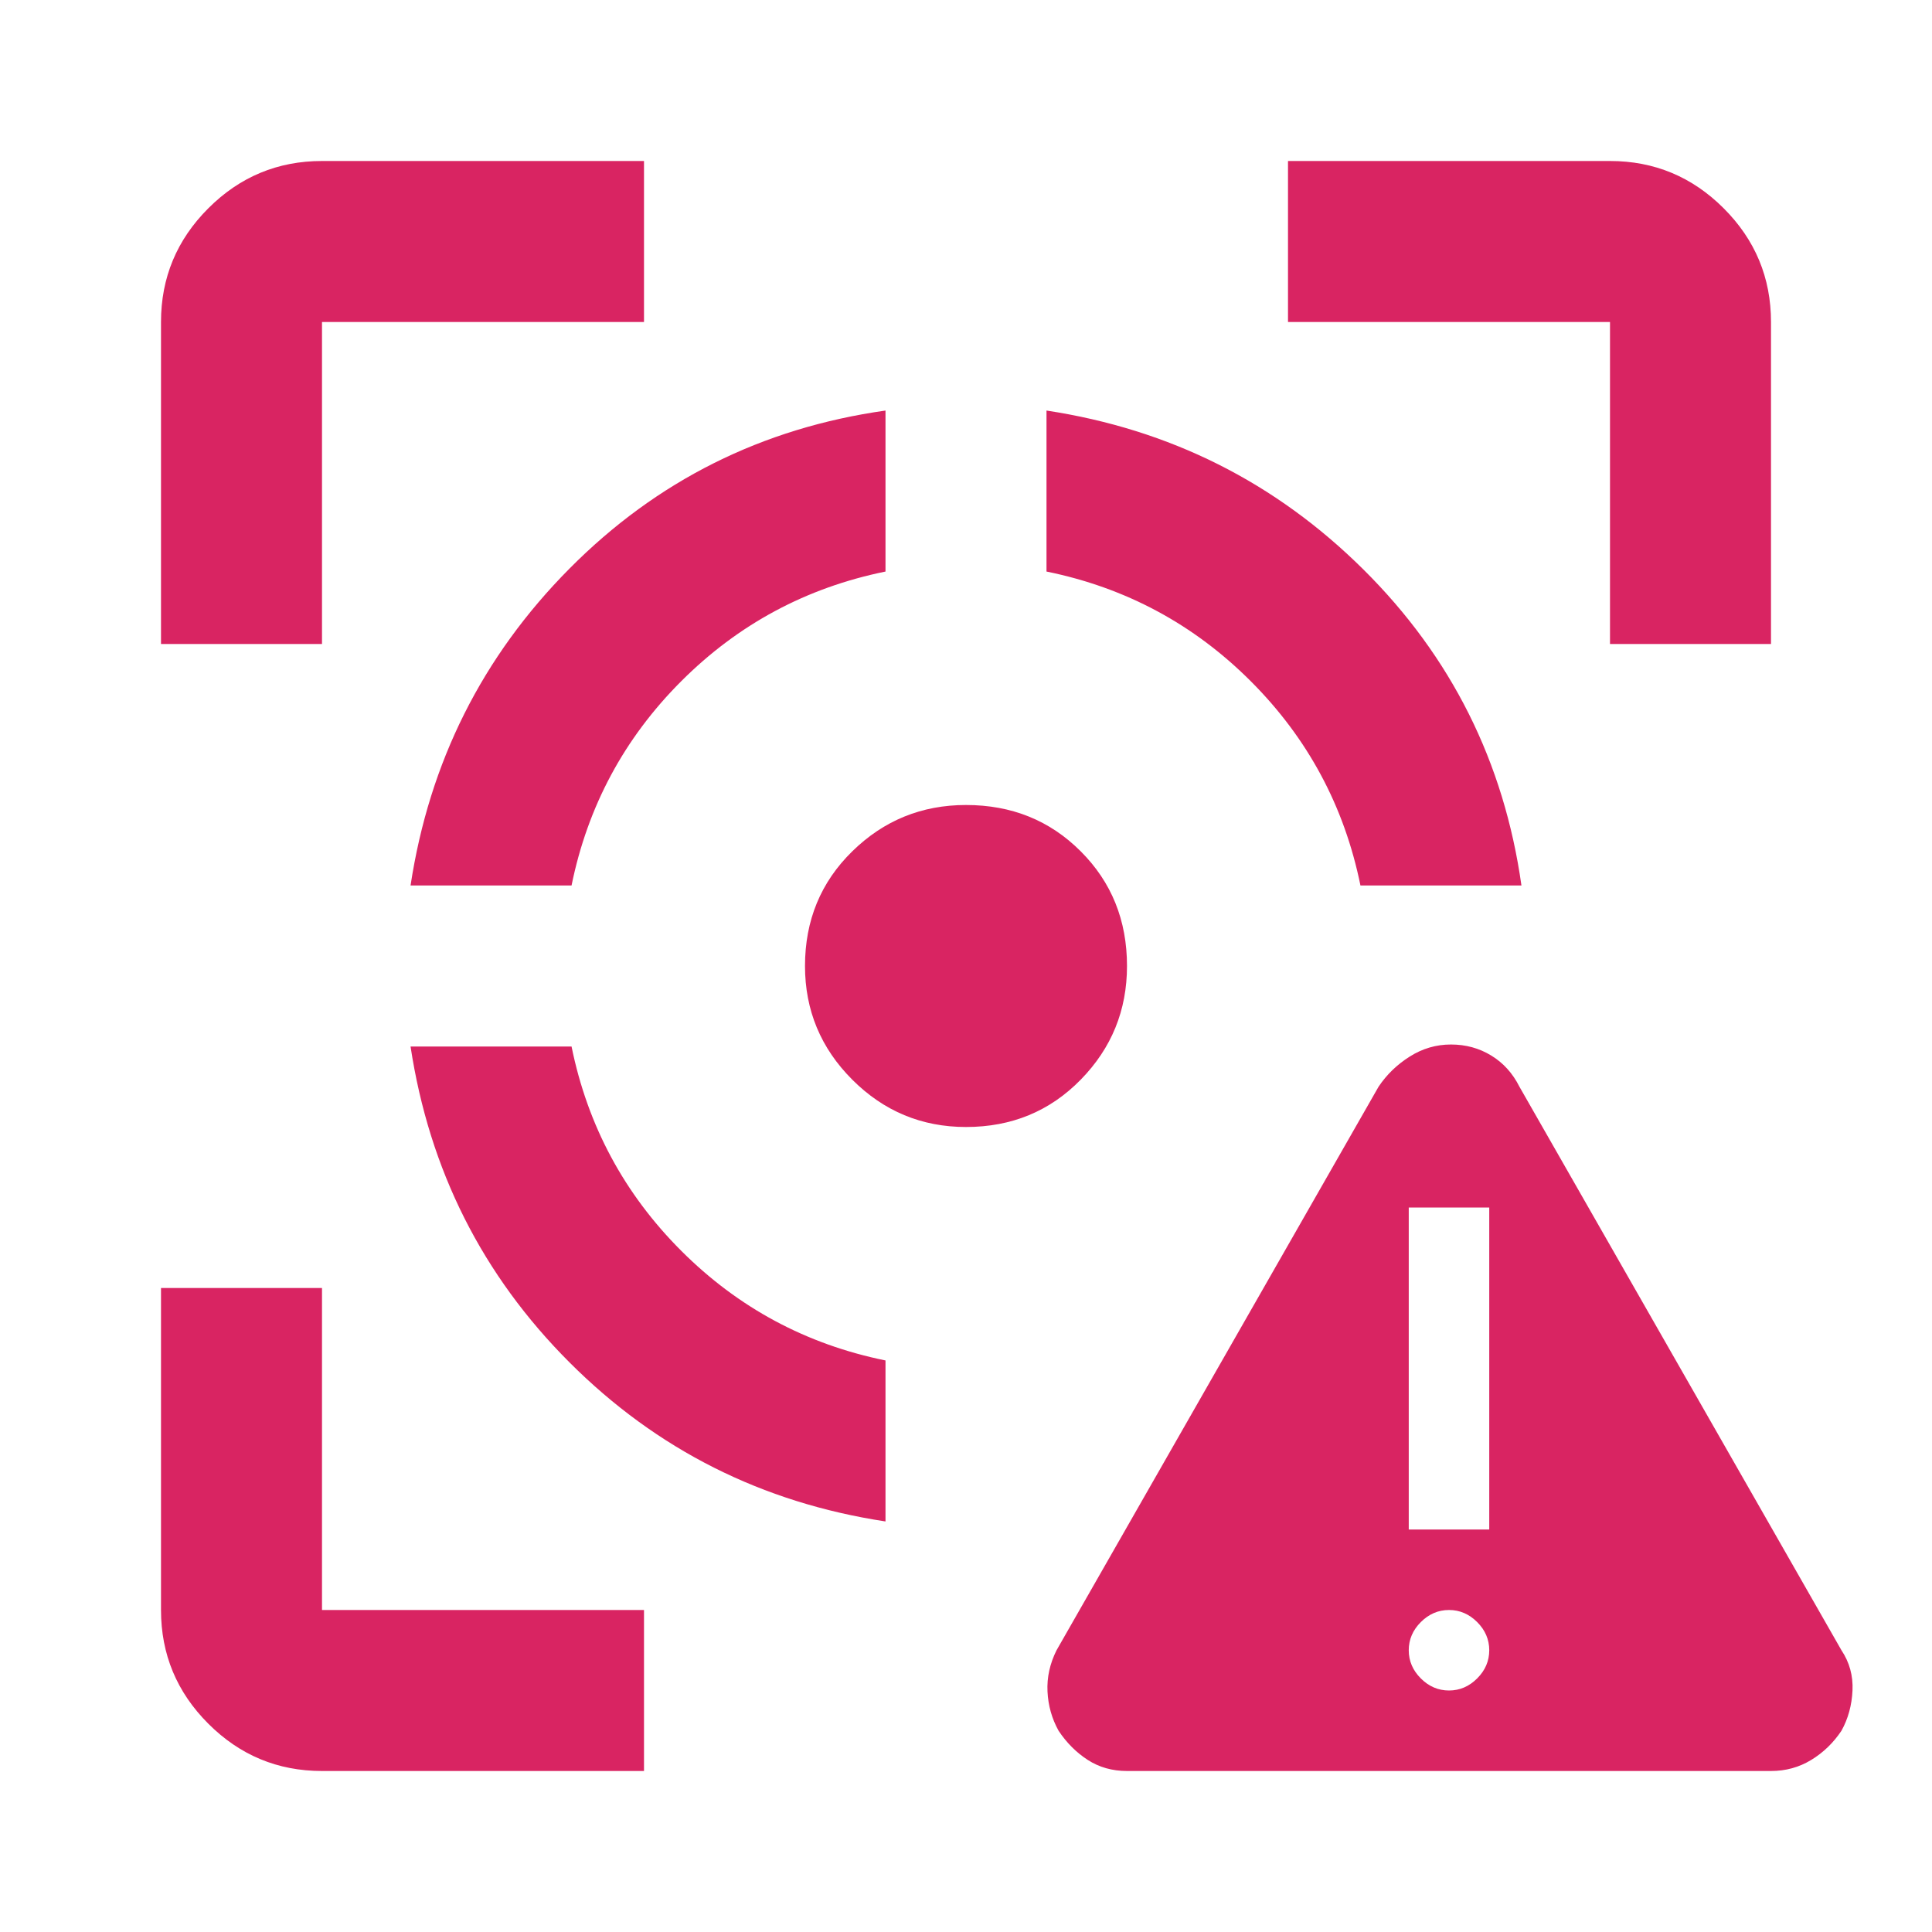
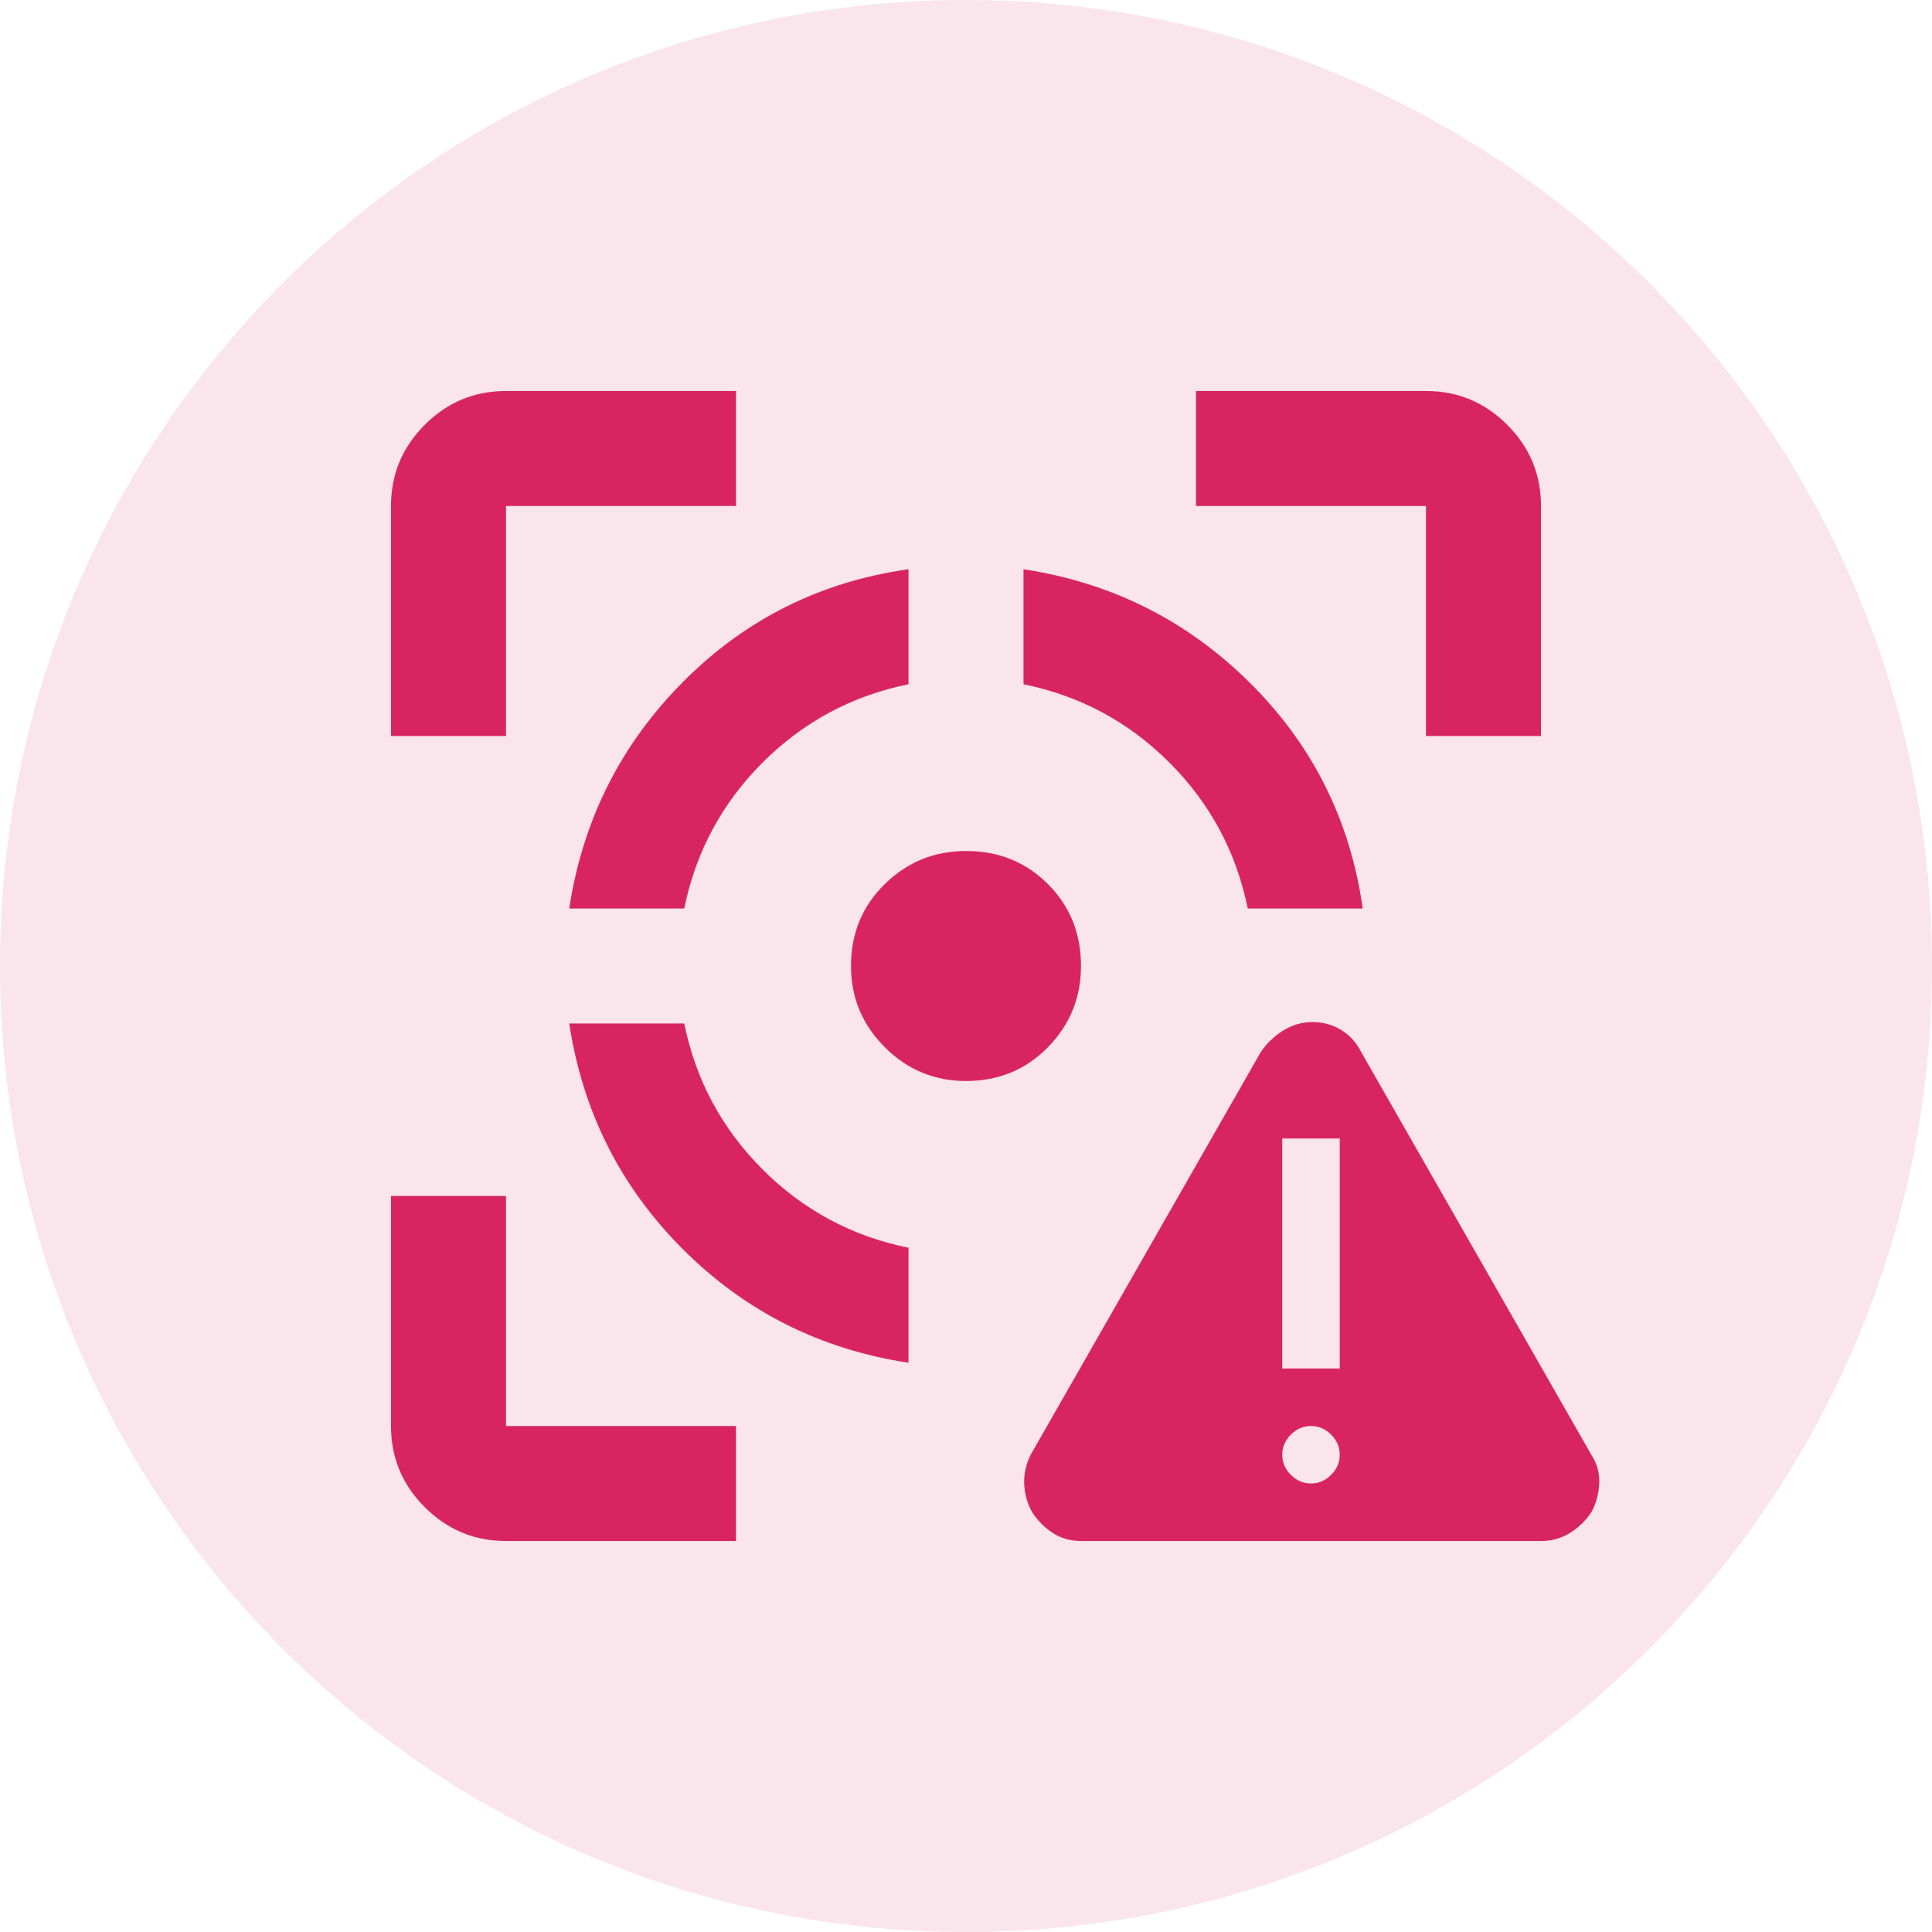
- <svg xmlns="http://www.w3.org/2000/svg" width="60" height="60" viewBox="0 0 60 60" fill="none">
-   <mask id="mask0_83_110" style="mask-type:alpha" maskUnits="userSpaceOnUse" x="0" y="0" width="60" height="60">
-     <rect width="60" height="60" fill="#D9D9D9" />
+ <svg xmlns="http://www.w3.org/2000/svg" width="84" height="84" viewBox="0 0 84 84" fill="none">
+   <rect width="84" height="84" rx="42" fill="#FAE5EC" />
+   <mask id="mask0_83_109" style="mask-type:alpha" maskUnits="userSpaceOnUse" x="12" y="12" width="60" height="60">
+     <rect x="12" y="12" width="60" height="60" fill="#D9D9D9" />
  </mask>
-   <g mask="url(#mask0_83_110)">
-     <path d="M10 55C8.625 55 7.448 54.51 6.469 53.531C5.49 52.552 5 51.375 5 50V40H10V50H20V55H10ZM5 20V10C5 8.625 5.49 7.448 6.469 6.469C7.448 5.49 8.625 5 10 5H20V10H10V20H5ZM27.5 47.25C23.667 46.667 20.396 45.021 17.688 42.312C14.979 39.604 13.333 36.333 12.75 32.5H17.75C18.25 34.958 19.385 37.073 21.156 38.844C22.927 40.615 25.042 41.75 27.5 42.25V47.25ZM12.75 27.5C13.333 23.667 14.979 20.385 17.688 17.656C20.396 14.927 23.667 13.292 27.5 12.75V17.75C25.042 18.25 22.927 19.385 21.156 21.156C19.385 22.927 18.25 25.042 17.75 27.5H12.75ZM30 35C28.625 35 27.448 34.51 26.469 33.531C25.49 32.552 25 31.375 25 30C25 28.583 25.49 27.396 26.469 26.438C27.448 25.479 28.625 25 30 25C31.417 25 32.604 25.479 33.562 26.438C34.521 27.396 35 28.583 35 30C35 31.375 34.521 32.552 33.562 33.531C32.604 34.51 31.417 35 30 35ZM42.25 27.5C41.75 25.042 40.615 22.927 38.844 21.156C37.073 19.385 34.958 18.25 32.5 17.75V12.75C36.333 13.333 39.615 14.979 42.344 17.688C45.073 20.396 46.708 23.667 47.25 27.5H42.25ZM50 20V10H40V5H50C51.375 5 52.552 5.49 53.531 6.469C54.51 7.448 55 8.625 55 10V20H50ZM35 55C34.542 55 34.135 54.885 33.781 54.656C33.427 54.427 33.125 54.125 32.875 53.75C32.667 53.375 32.552 52.969 32.531 52.531C32.51 52.094 32.604 51.667 32.812 51.25L42.812 33.75C43.062 33.375 43.385 33.062 43.781 32.812C44.177 32.562 44.604 32.438 45.062 32.438C45.521 32.438 45.938 32.552 46.312 32.781C46.688 33.01 46.979 33.333 47.188 33.75L57.188 51.25C57.438 51.625 57.552 52.042 57.531 52.5C57.51 52.958 57.396 53.375 57.188 53.75C56.938 54.125 56.625 54.427 56.25 54.656C55.875 54.885 55.458 55 55 55H35ZM45 52.5C45.333 52.5 45.625 52.375 45.875 52.125C46.125 51.875 46.25 51.583 46.25 51.25C46.25 50.917 46.125 50.625 45.875 50.375C45.625 50.125 45.333 50 45 50C44.667 50 44.375 50.125 44.125 50.375C43.875 50.625 43.75 50.917 43.75 51.25C43.75 51.583 43.875 51.875 44.125 52.125C44.375 52.375 44.667 52.5 45 52.5ZM43.75 47.5H46.25V37.5H43.75V47.5Z" fill="#D92462" />
+   <g mask="url(#mask0_83_109)">
+     <path d="M22 67C20.625 67 19.448 66.51 18.469 65.531C17.49 64.552 17 63.375 17 62V52H22V62H32V67H22ZM17 32V22C17 20.625 17.49 19.448 18.469 18.469C19.448 17.49 20.625 17 22 17H32V22H22V32H17ZM39.5 59.25C35.667 58.667 32.396 57.021 29.688 54.312C26.979 51.604 25.333 48.333 24.75 44.5H29.75C30.25 46.958 31.385 49.073 33.156 50.844C34.927 52.615 37.042 53.75 39.5 54.25V59.25ZM24.75 39.5C25.333 35.667 26.979 32.385 29.688 29.656C32.396 26.927 35.667 25.292 39.5 24.75V29.75C37.042 30.25 34.927 31.385 33.156 33.156C31.385 34.927 30.25 37.042 29.75 39.5H24.75ZM42 47C40.625 47 39.448 46.51 38.469 45.531C37.49 44.552 37 43.375 37 42C37 40.583 37.49 39.396 38.469 38.438C39.448 37.479 40.625 37 42 37C43.417 37 44.604 37.479 45.562 38.438C46.521 39.396 47 40.583 47 42C47 43.375 46.521 44.552 45.562 45.531C44.604 46.51 43.417 47 42 47ZM54.25 39.5C53.75 37.042 52.615 34.927 50.844 33.156C49.073 31.385 46.958 30.25 44.5 29.75V24.75C48.333 25.333 51.615 26.979 54.344 29.688C57.073 32.396 58.708 35.667 59.25 39.5H54.25ZM62 32V22H52V17H62C63.375 17 64.552 17.49 65.531 18.469C66.51 19.448 67 20.625 67 22V32H62ZM47 67C46.542 67 46.135 66.885 45.781 66.656C45.427 66.427 45.125 66.125 44.875 65.75C44.667 65.375 44.552 64.969 44.531 64.531C44.51 64.094 44.604 63.667 44.812 63.25L54.812 45.75C55.062 45.375 55.385 45.062 55.781 44.812C56.177 44.562 56.604 44.438 57.062 44.438C57.521 44.438 57.938 44.552 58.312 44.781C58.688 45.01 58.979 45.333 59.188 45.75L69.188 63.25C69.438 63.625 69.552 64.042 69.531 64.5C69.51 64.958 69.396 65.375 69.188 65.75C68.938 66.125 68.625 66.427 68.25 66.656C67.875 66.885 67.458 67 67 67H47ZM57 64.5C57.333 64.5 57.625 64.375 57.875 64.125C58.125 63.875 58.25 63.583 58.25 63.25C58.25 62.917 58.125 62.625 57.875 62.375C57.625 62.125 57.333 62 57 62C56.667 62 56.375 62.125 56.125 62.375C55.875 62.625 55.75 62.917 55.75 63.25C55.75 63.583 55.875 63.875 56.125 64.125C56.375 64.375 56.667 64.5 57 64.5ZM55.75 59.5H58.25V49.5H55.75V59.5Z" fill="#D92462" />
  </g>
</svg>
